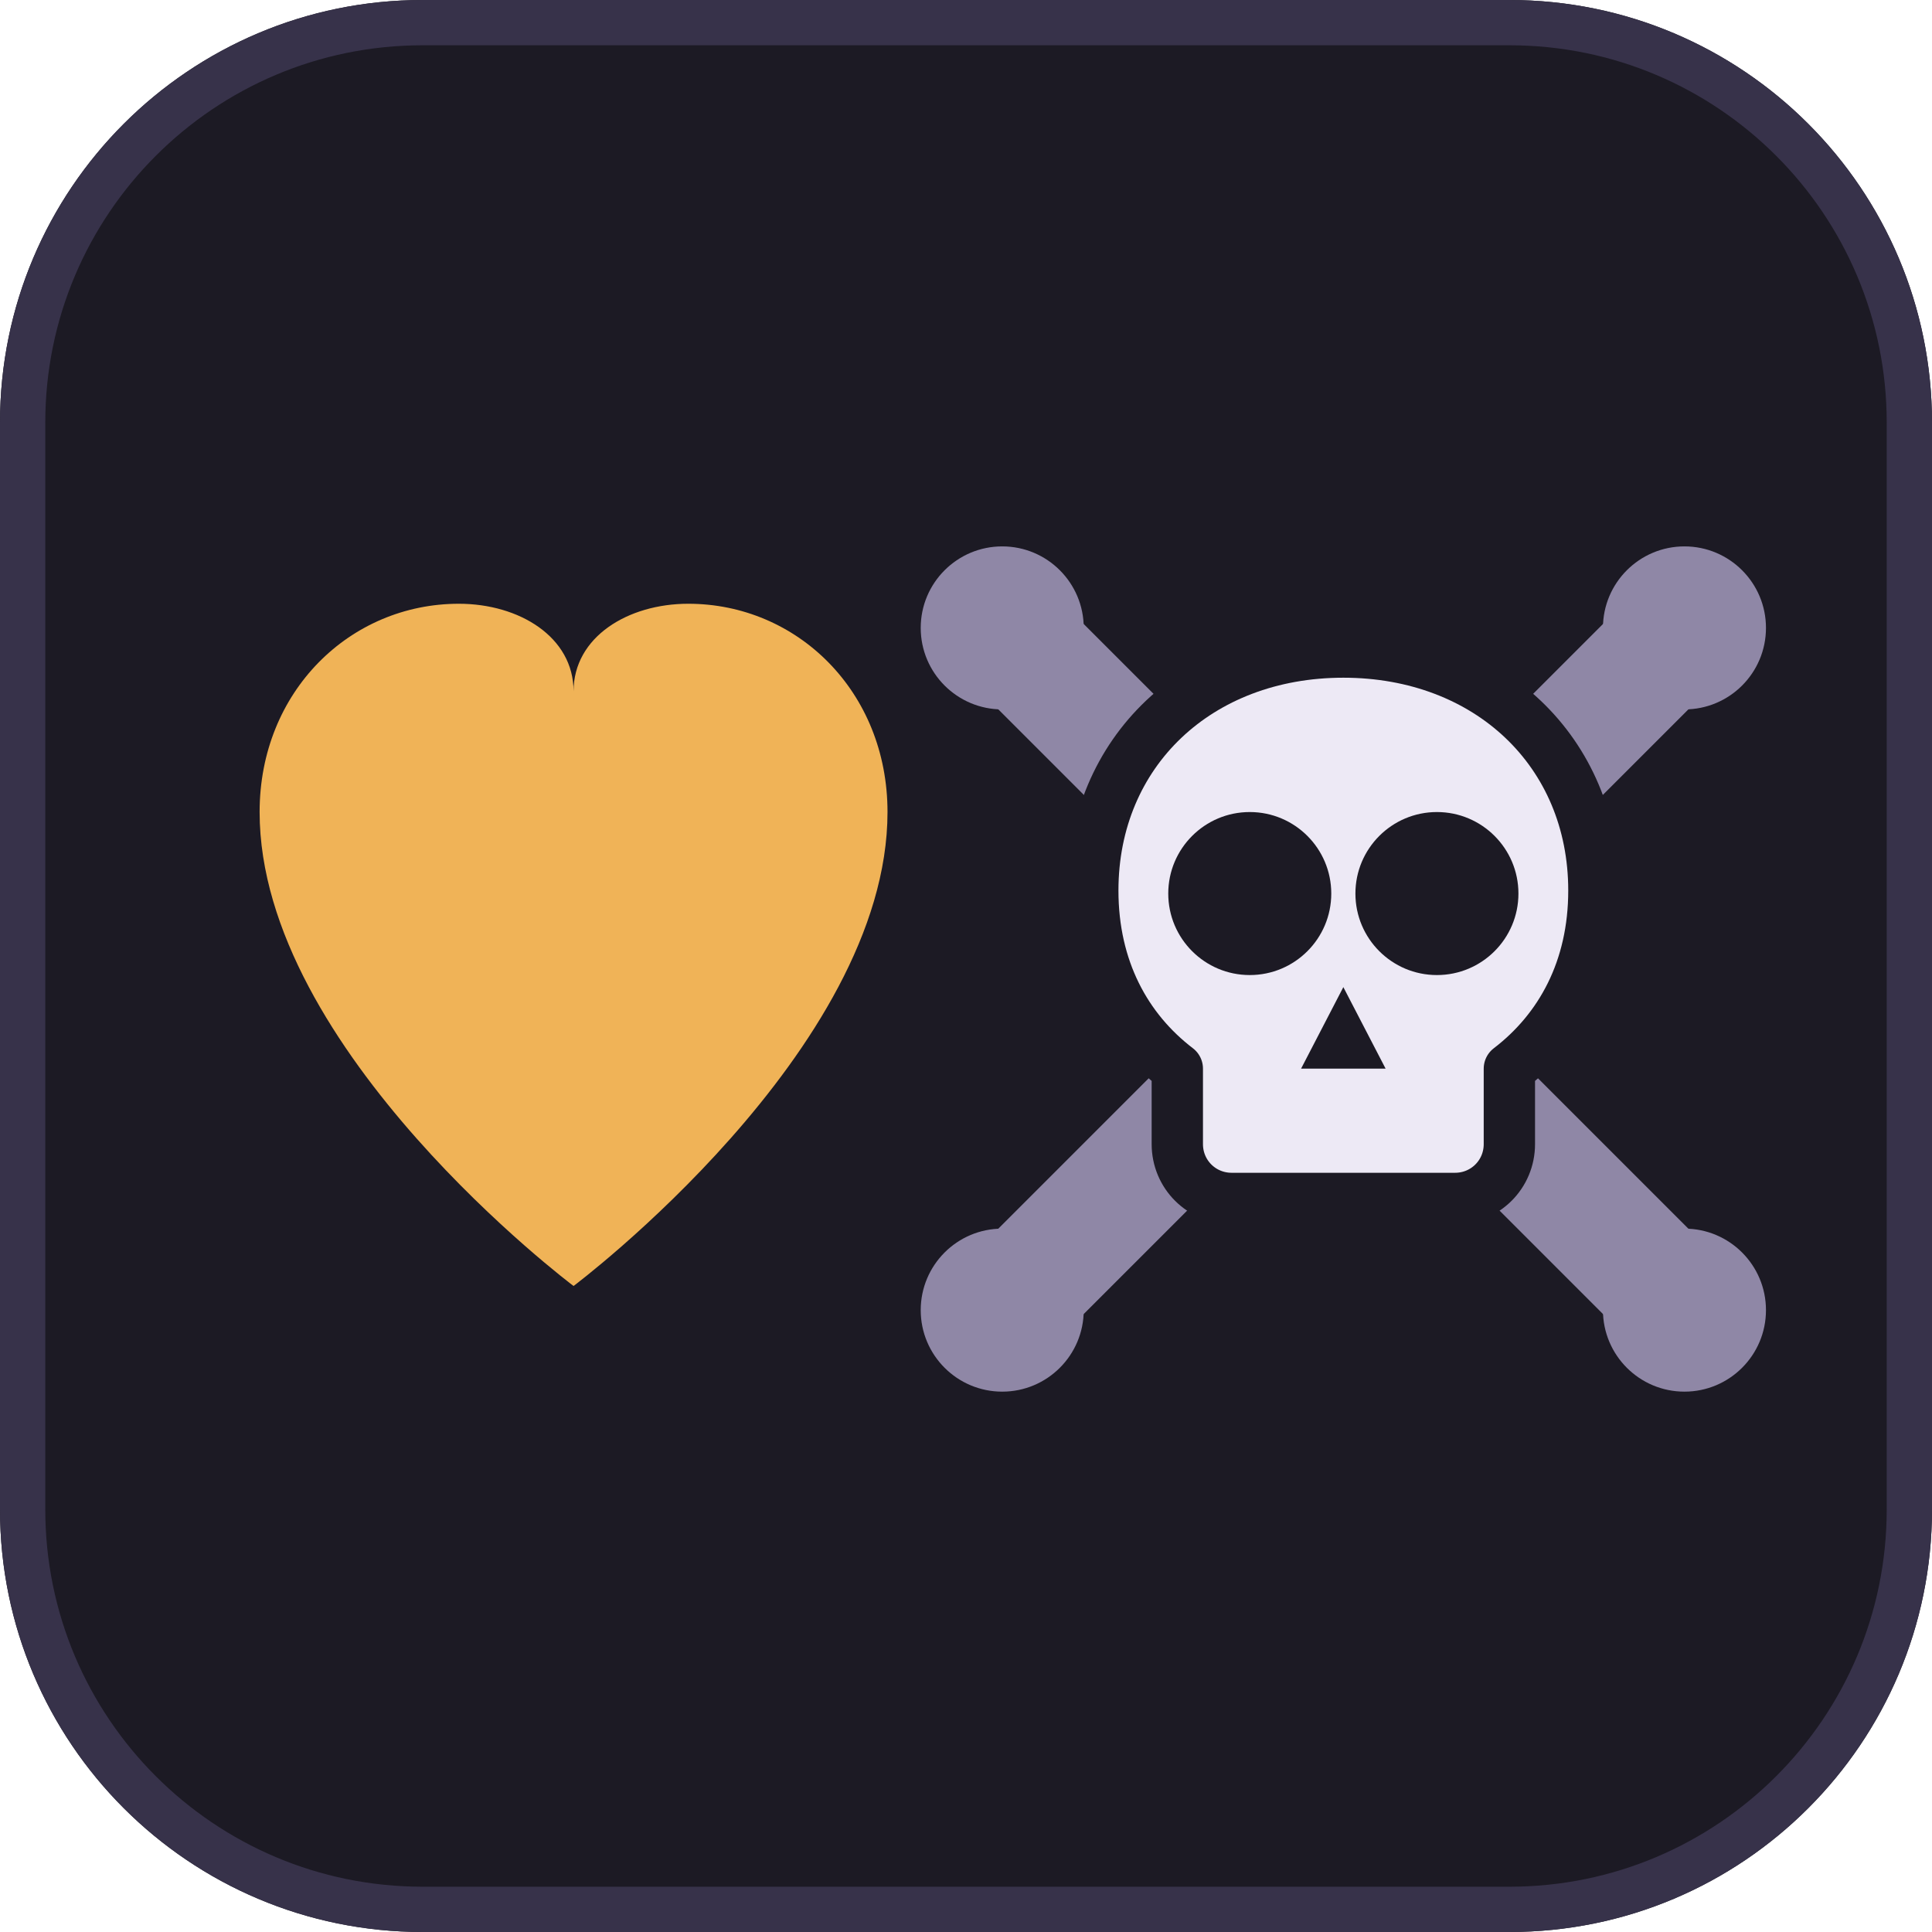
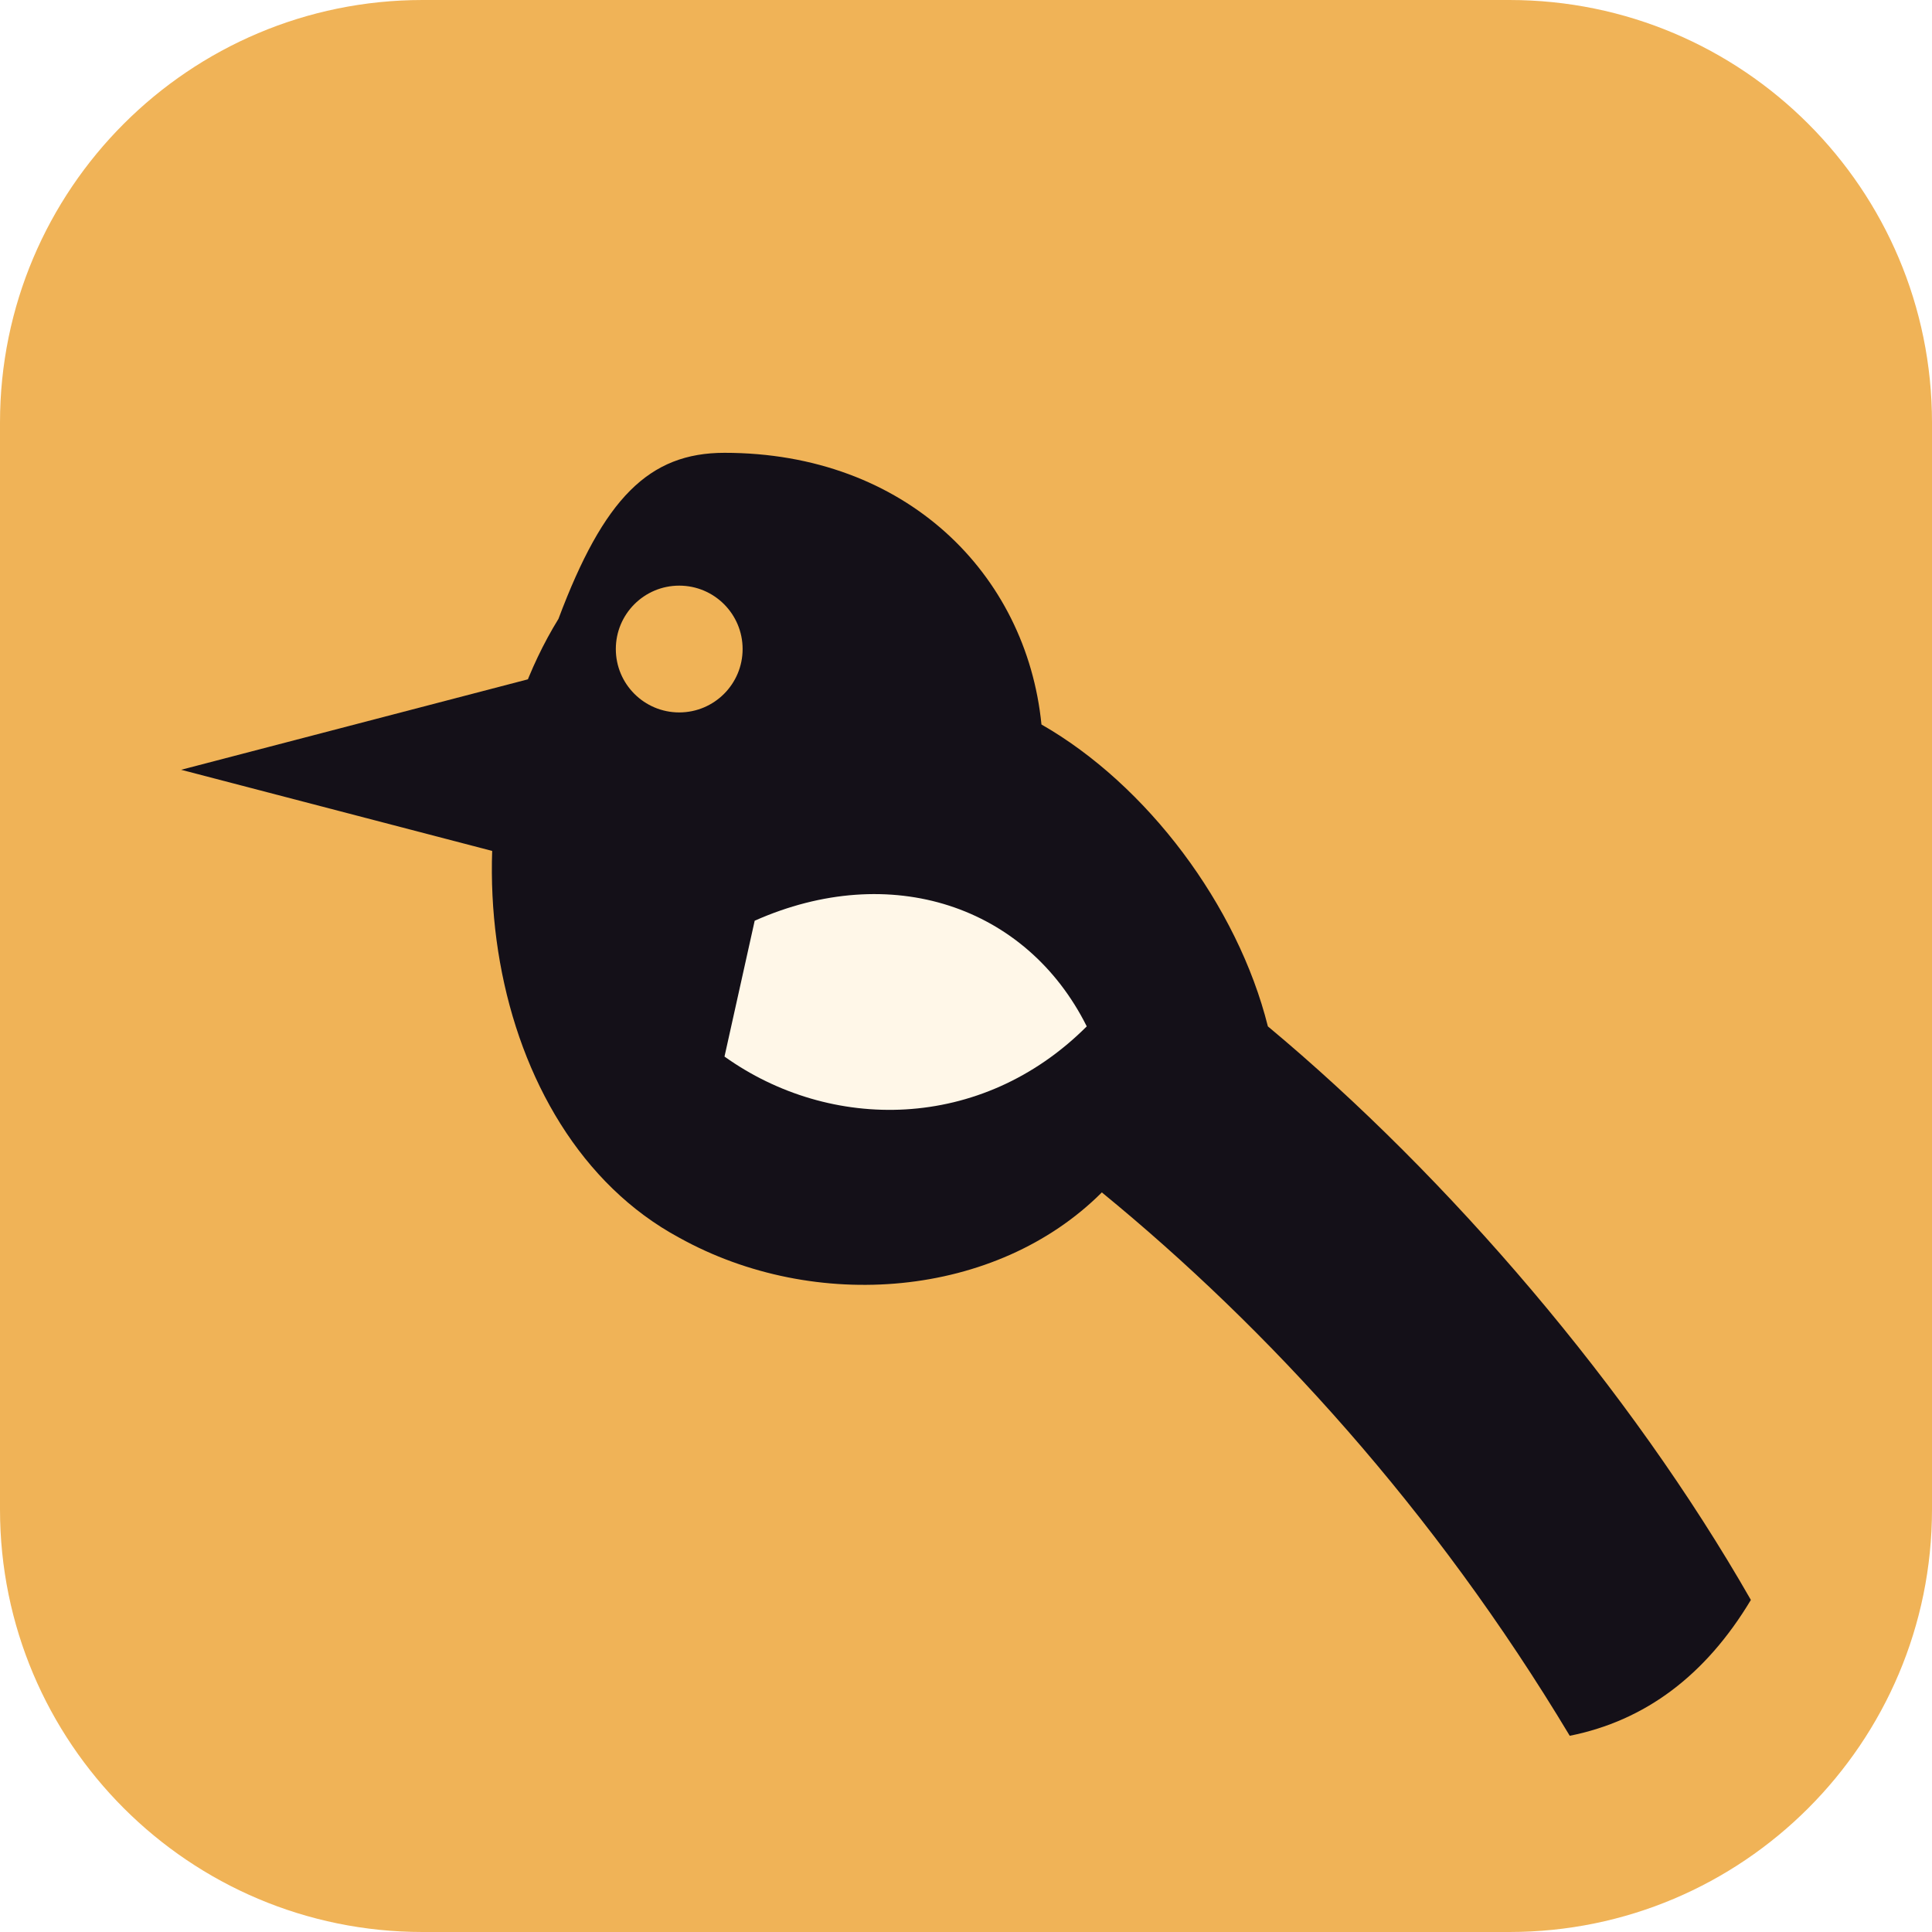
<svg xmlns="http://www.w3.org/2000/svg" viewBox="0 0 64 64" width="64" height="64" role="img" aria-label="GitBye">
-   <rect width="64" height="64" rx="14" fill="#1C1A24" />
-   <rect x="0.75" y="0.75" width="62.5" height="62.5" rx="13.25" fill="none" stroke="#37324A" stroke-width="1.5" />
-   <path d="M19 42.6C19 42.6 8.6 34.8 8.6 26.9C8.6 22.9 11.6 20 15.2 20C17.2 20 19 21.1 19 22.9C19 21.1 20.8 20 22.8 20C26.4 20 29.4 22.9 29.4 26.9C29.4 34.8 19 42.6 19 42.6Z" fill="#F0B357" />
-   <g stroke="#8F87A6" stroke-width="4" stroke-linecap="round">
-     <line x1="33.2" y1="20.8" x2="55.8" y2="43.4" />
-     <line x1="55.8" y1="20.8" x2="33.2" y2="43.4" />
-   </g>
-   <g fill="#8F87A6">
-     <circle cx="33.2" cy="20.8" r="2.7" />
-     <circle cx="55.8" cy="20.8" r="2.7" />
-     <circle cx="33.2" cy="43.4" r="2.7" />
-     <circle cx="55.8" cy="43.4" r="2.7" />
-   </g>
-   <path d="M44.5 21.6C39.7 21.6 36.2 24.9 36.2 29.5C36.2 32.1 37.3 34.1 39 35.4V37.9C39 38.9 39.8 39.7 40.8 39.7H48.2C49.2 39.7 50 38.9 50 37.9V35.4C51.7 34.1 52.8 32.1 52.8 29.5C52.8 24.9 49.3 21.6 44.5 21.6Z" fill="#EDE9F5" stroke="#1C1A24" stroke-width="1.7" stroke-linejoin="round" />
-   <circle cx="41.4" cy="29.6" r="2.7" fill="#1C1A24" />
-   <circle cx="47.6" cy="29.6" r="2.7" fill="#1C1A24" />
-   <path d="M44.5 32.7L45.9 35.4H43.1Z" fill="#1C1A24" />
+   <rect width="64" height="64" rx="14" fill="#F0B357" />
+   <path d="M24 15            C30 15 34 19 34.5 24            C38 26 41 30 42 34            C48 39 54 46 58 53            C56.5 55.5 54.5 57 52 57.5            C47.5 50 42 44 36.5 39.5            C33 43 27 43.5 22.5 41            C16 37.5 14.5 27 18.5 20.5            C20 16.5 21.5 15 24 15 Z" fill="#141018" />
+   <path d="M17.5 22.5 L6 25.5 L17.5 28.5 Z" fill="#141018" />
+   <circle cx="22.5" cy="21.5" r="2.1" fill="#F0B357" />
+   <path d="M25 30.5 C29.5 28.5 34 30 36 34 C32.5 37.5 27.5 37.5 24 35 Z" fill="#FFF7E8" />
</svg>
